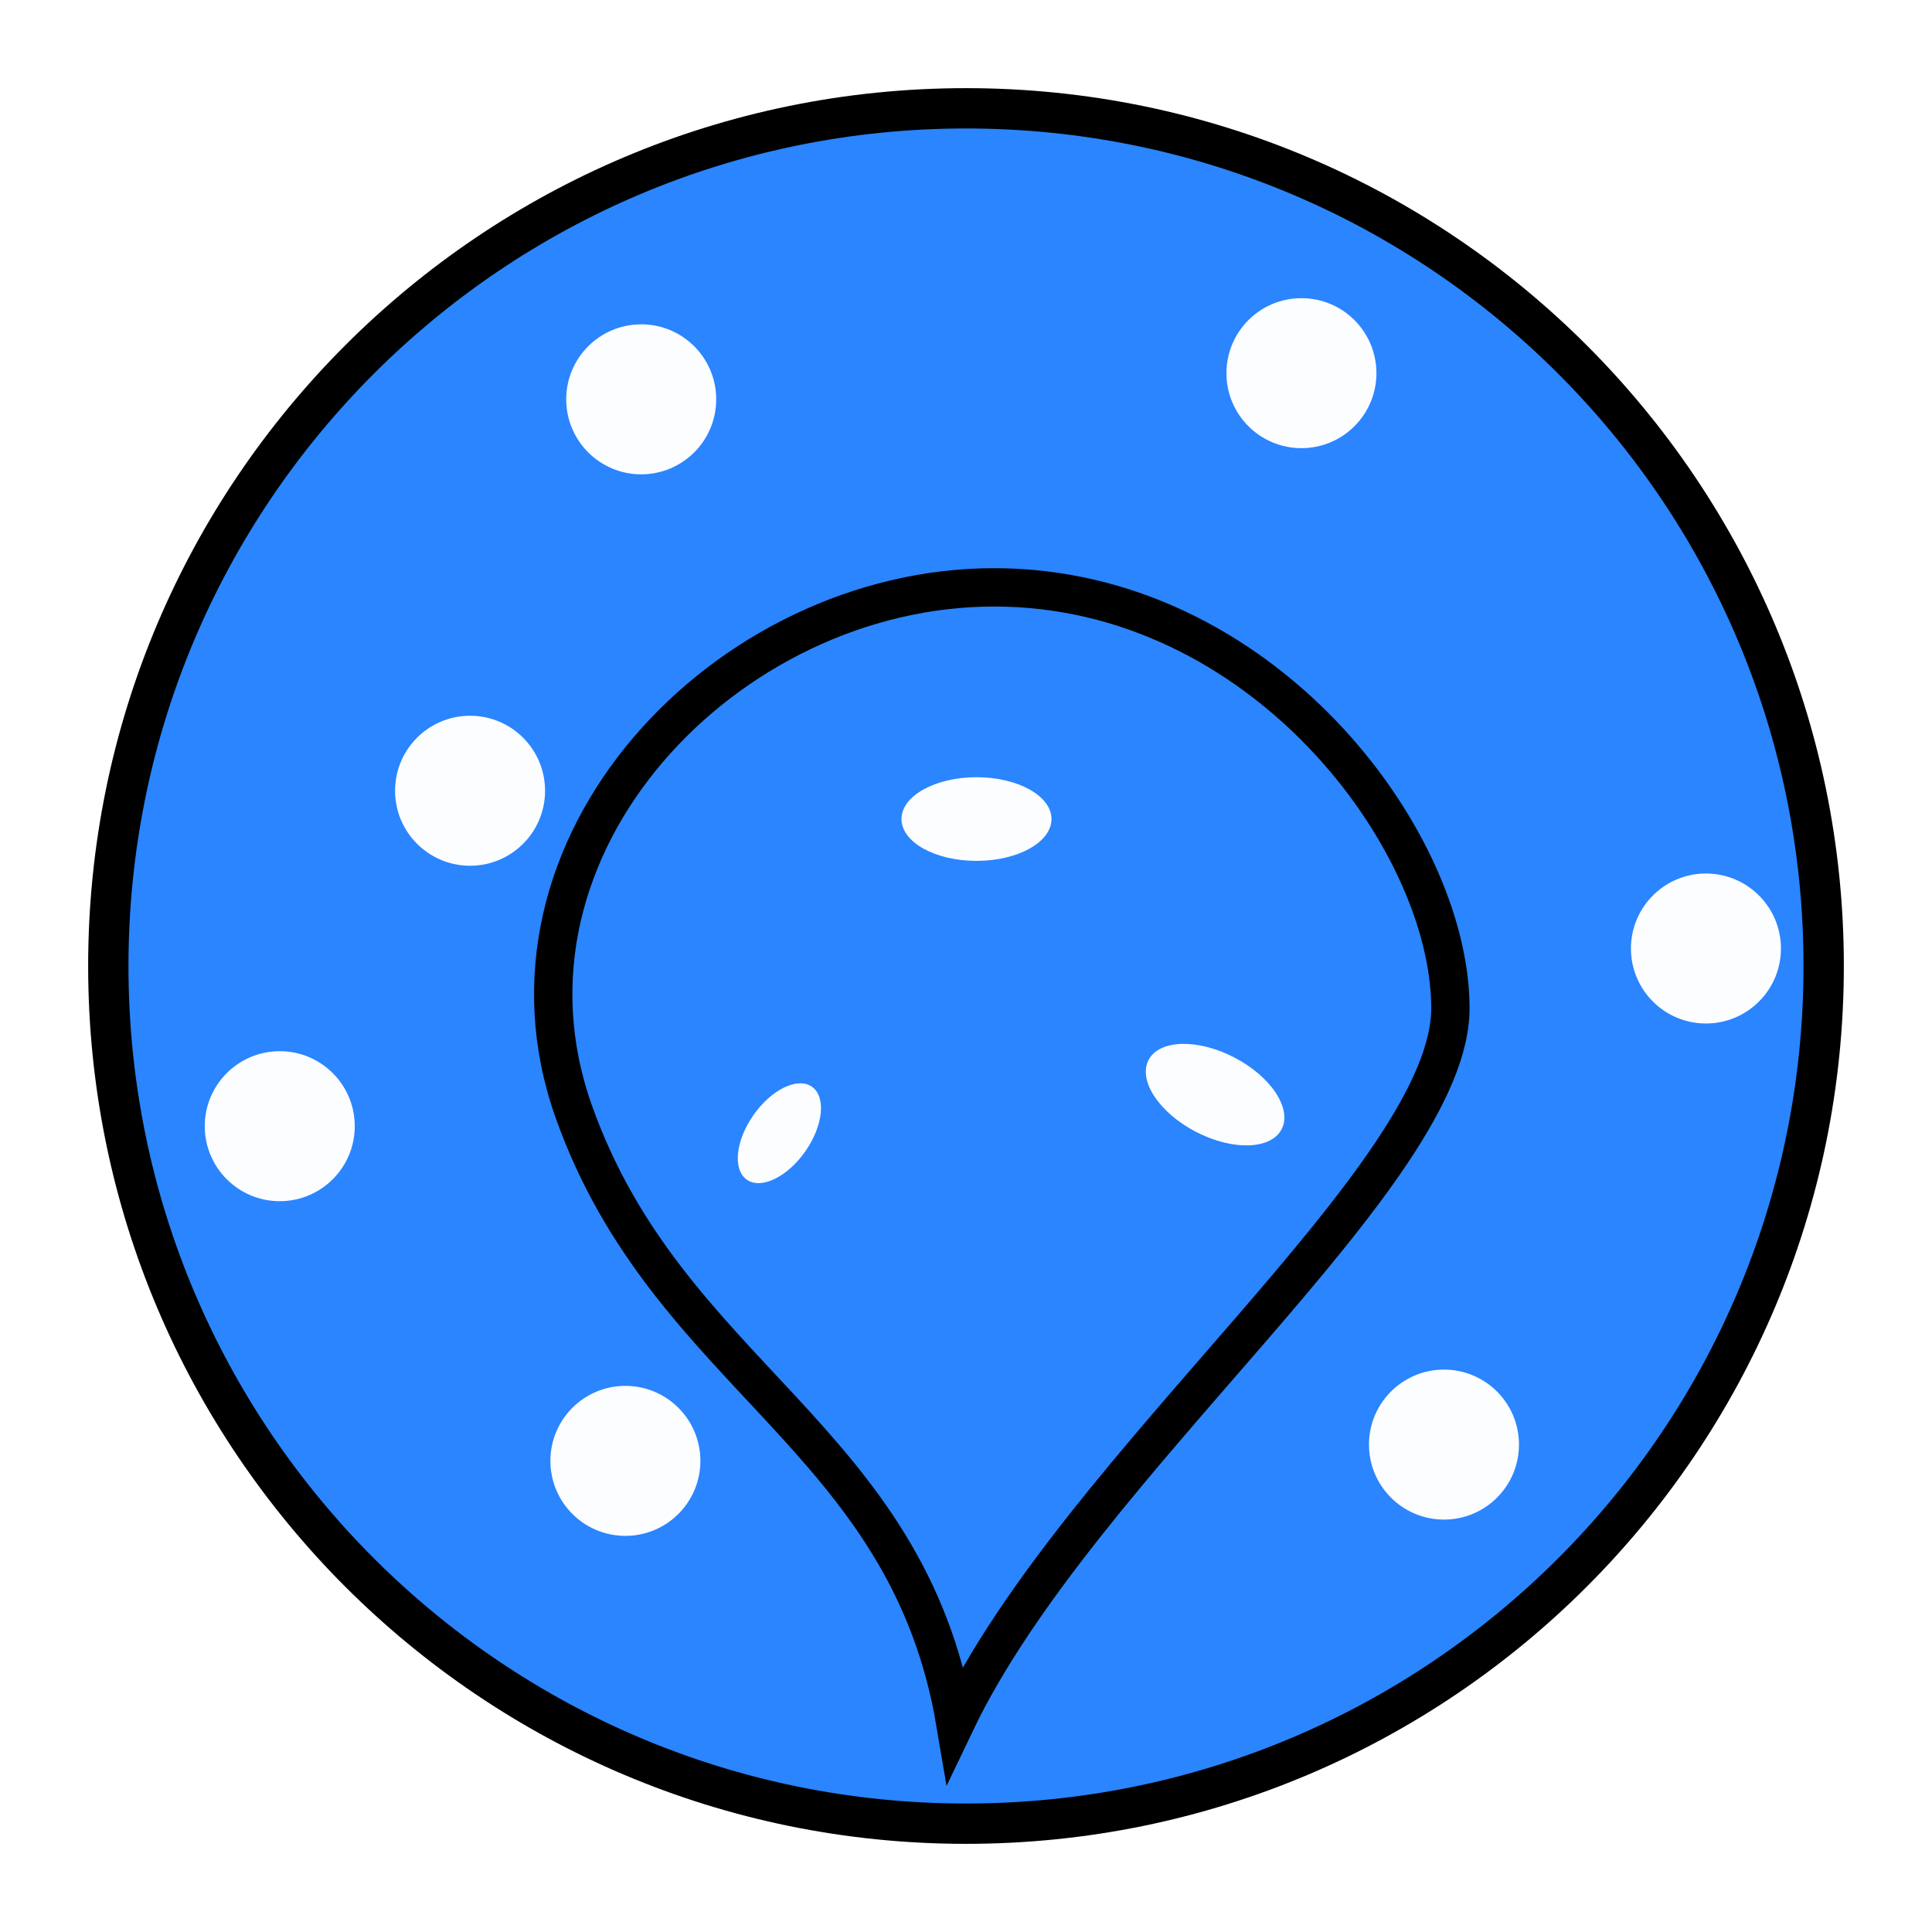
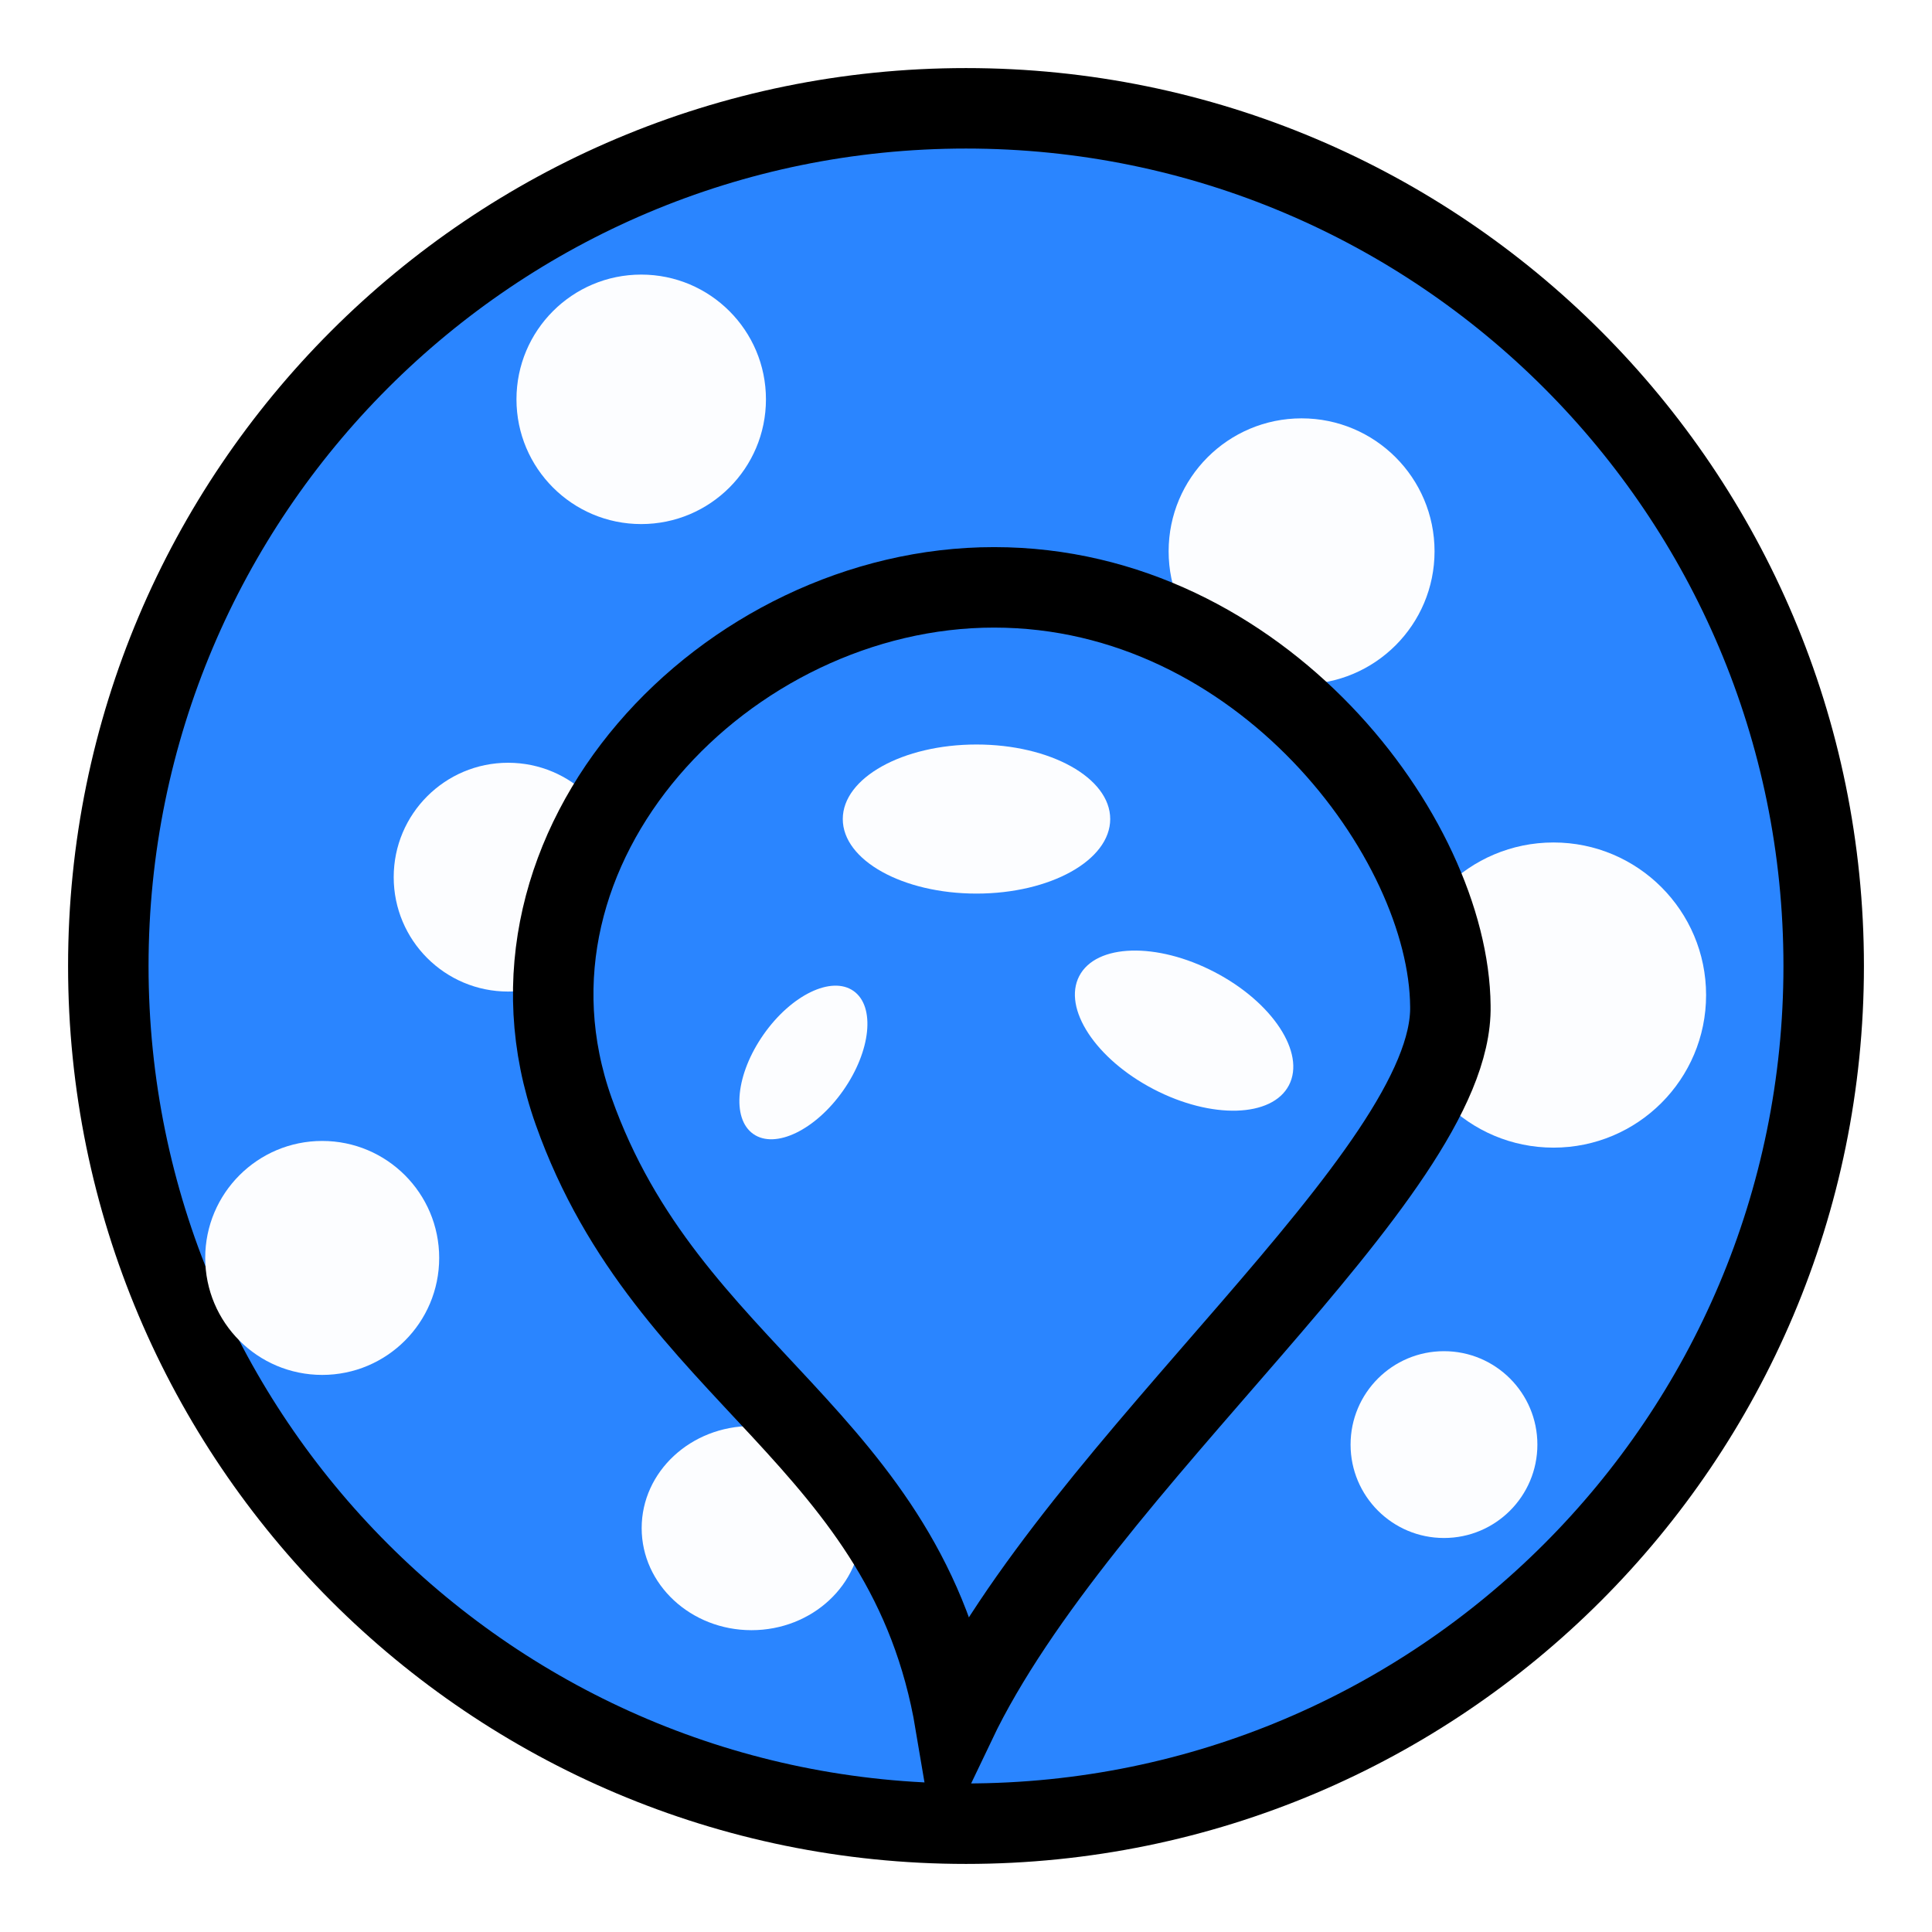
<svg xmlns="http://www.w3.org/2000/svg" width="48" height="48" viewBox="0 0 12.7 12.7" version="1.1" id="svg1778">
  <defs id="defs1775" />
  <g id="layer1">
-     <circle style="fill:#2a85ff;stroke:#000000;stroke-width:0.265;stroke-dasharray:none;stroke-opacity:1;fill-opacity:1" id="path4179" cx="6.35" cy="6.35" r="5.638" />
-     <path id="circle4345" style="fill:#2a85ff;fill-opacity:1;stroke:#000000;stroke-width:0.252;stroke-dasharray:none;stroke-opacity:1" d="M 6.535,3.861 C 4.778,3.86 3.151,5.557 3.771,7.305 4.391,9.054 5.962,9.442 6.28,11.326 7.099,9.612 9.556,7.715 9.534,6.613 9.524,5.509 8.291,3.861 6.535,3.861 Z" />
-     <circle style="fill:#fcfdff;fill-opacity:1;stroke:none;stroke-width:0.399;stroke-dasharray:none;stroke-opacity:1" id="path4556" cx="4.215" cy="2.625" r="0.493" />
-     <circle style="fill:#fcfdff;fill-opacity:1;stroke:none;stroke-width:0.399;stroke-dasharray:none;stroke-opacity:1" id="circle4766" cx="3.09" cy="5.198" r="0.493" />
-     <circle style="fill:#fcfdff;fill-opacity:1;stroke:none;stroke-width:0.399;stroke-dasharray:none;stroke-opacity:1" id="circle4768" cx="8.555" cy="2.453" r="0.493" />
-     <circle style="fill:#fcfdff;fill-opacity:1;stroke:none;stroke-width:0.399;stroke-dasharray:none;stroke-opacity:1" id="circle4770" cx="11.214" cy="6.235" r="0.493" />
-     <circle style="fill:#fcfdff;fill-opacity:1;stroke:none;stroke-width:0.399;stroke-dasharray:none;stroke-opacity:1" id="circle4772" cx="4.111" cy="9.603" r="0.493" />
-     <circle style="fill:#fcfdff;fill-opacity:1;stroke:none;stroke-width:0.399;stroke-dasharray:none;stroke-opacity:1" id="circle4774" cx="9.492" cy="9.496" r="0.493" />
-     <circle style="fill:#fcfdff;fill-opacity:1;stroke:none;stroke-width:0.399;stroke-dasharray:none;stroke-opacity:1" id="circle4776" cx="1.839" cy="7.403" r="0.493" />
-     <ellipse style="fill:#fcfdff;fill-opacity:1;stroke:none;stroke-width:0.298;stroke-dasharray:none;stroke-opacity:1" id="circle4778" cx="6.419" cy="5.384" rx="0.493" ry="0.275" />
-     <ellipse style="fill:#fcfdff;fill-opacity:1;stroke:none;stroke-width:0.298;stroke-dasharray:none;stroke-opacity:1" id="ellipse4780" cx="10.408" cy="2.692" rx="0.493" ry="0.275" transform="rotate(27.51306)" />
-     <ellipse style="fill:#fcfdff;fill-opacity:1;stroke:none;stroke-width:0.226;stroke-dasharray:none;stroke-opacity:1" id="ellipse4782" cx="-3.13" cy="8.473" rx="0.373" ry="0.208" transform="matrix(0.5744749,-0.8185222,0.8168799,0.5768078,0,0)" />
+     <circle style="fill:#2a85ff;stroke:#000000;stroke-width:0.529;stroke-dasharray:none;stroke-opacity:1;fill-opacity:1" id="path4179" cx="6.35" cy="6.35" r="5.638" />
+     <circle style="fill:#fcfdff;fill-opacity:1;stroke:none;stroke-width:0.708;stroke-dasharray:none;stroke-opacity:1" id="circle4768" cx="8.556" cy="3.624" r="0.874" />
+     <circle style="fill:#fcfdff;fill-opacity:1;stroke:none;stroke-width:0.609;stroke-dasharray:none;stroke-opacity:1" id="circle4766" cx="3.34" cy="5.766" r="0.752" />
+     <ellipse style="fill:#fcfdff;fill-opacity:1;stroke:none;stroke-width:0.564;stroke-dasharray:none;stroke-opacity:1" id="circle4772" cx="4.94" cy="10.045" rx="0.722" ry="0.671" />
+     <circle style="fill:#fcfdff;fill-opacity:1;stroke:none;stroke-width:0.813;stroke-dasharray:none;stroke-opacity:1" id="circle4770" cx="10.212" cy="6.541" r="1.003" />
+     <path id="circle4345" style="fill:#2a85ff;fill-opacity:1;stroke:#000000;stroke-width:0.529;stroke-dasharray:none;stroke-opacity:1" d="M 6.535,3.861 C 4.778,3.86 3.151,5.557 3.771,7.305 4.391,9.054 5.962,9.442 6.28,11.326 7.099,9.612 9.556,7.715 9.534,6.613 9.524,5.509 8.291,3.861 6.535,3.861 Z" />
+     <circle style="fill:#fcfdff;fill-opacity:1;stroke:none;stroke-width:0.664;stroke-dasharray:none;stroke-opacity:1" id="path4556" cx="4.215" cy="2.625" r="0.82" />
+     <circle style="fill:#fcfdff;fill-opacity:1;stroke:none;stroke-width:0.497;stroke-dasharray:none;stroke-opacity:1" id="circle4774" cx="9.492" cy="9.496" r="0.614" />
+     <circle style="fill:#fcfdff;fill-opacity:1;stroke:none;stroke-width:0.623;stroke-dasharray:none;stroke-opacity:1" id="circle4776" cx="2.118" cy="8.269" r="0.769" />
+     <ellipse style="fill:#fcfdff;fill-opacity:1;stroke:none;stroke-width:0.532;stroke-dasharray:none;stroke-opacity:1" id="circle4778" cx="6.419" cy="5.384" rx="0.879" ry="0.49" />
+     <ellipse style="fill:#fcfdff;fill-opacity:1;stroke:none;stroke-width:0.47;stroke-dasharray:none;stroke-opacity:1" id="ellipse4780" cx="10.033" cy="2.413" rx="0.777" ry="0.434" transform="rotate(27.51306)" />
+     <ellipse style="fill:#fcfdff;fill-opacity:1;stroke:none;stroke-width:0.347;stroke-dasharray:none;stroke-opacity:1" id="ellipse4782" cx="-2.659" cy="8.335" rx="0.574" ry="0.32" transform="matrix(0.5744749,-0.8185222,0.8168799,0.5768078,0,0)" />
  </g>
</svg>
